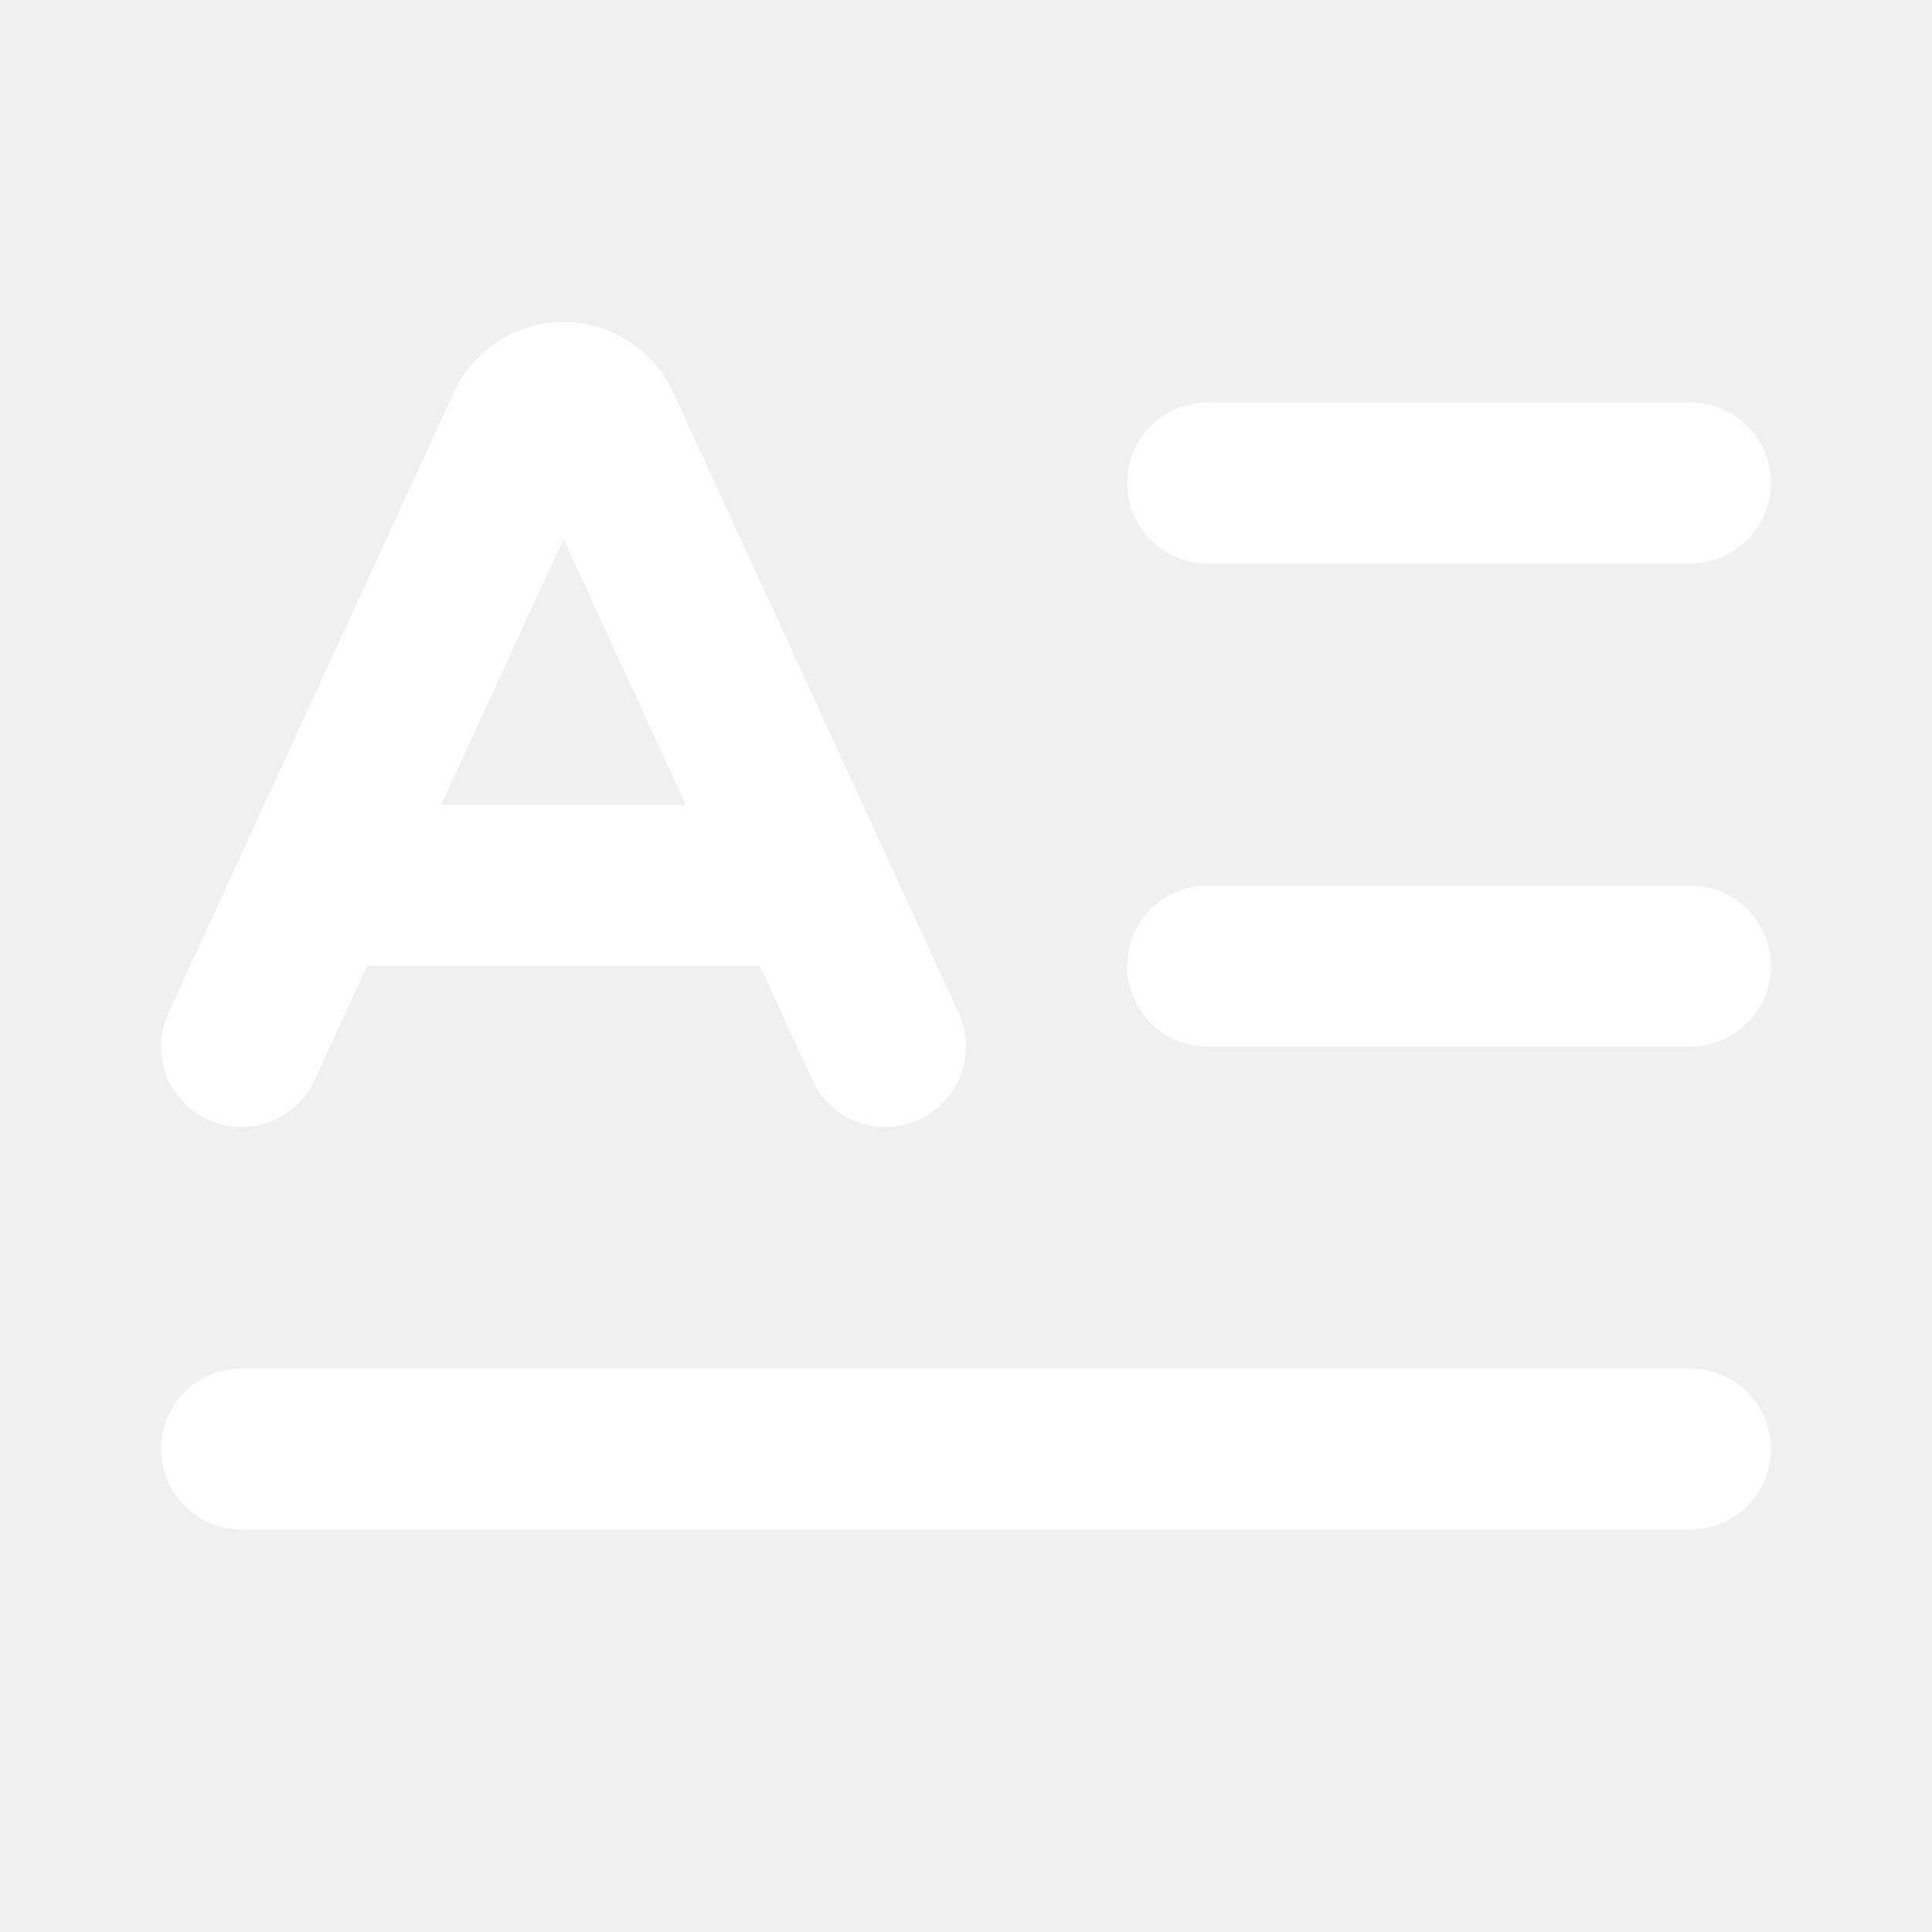
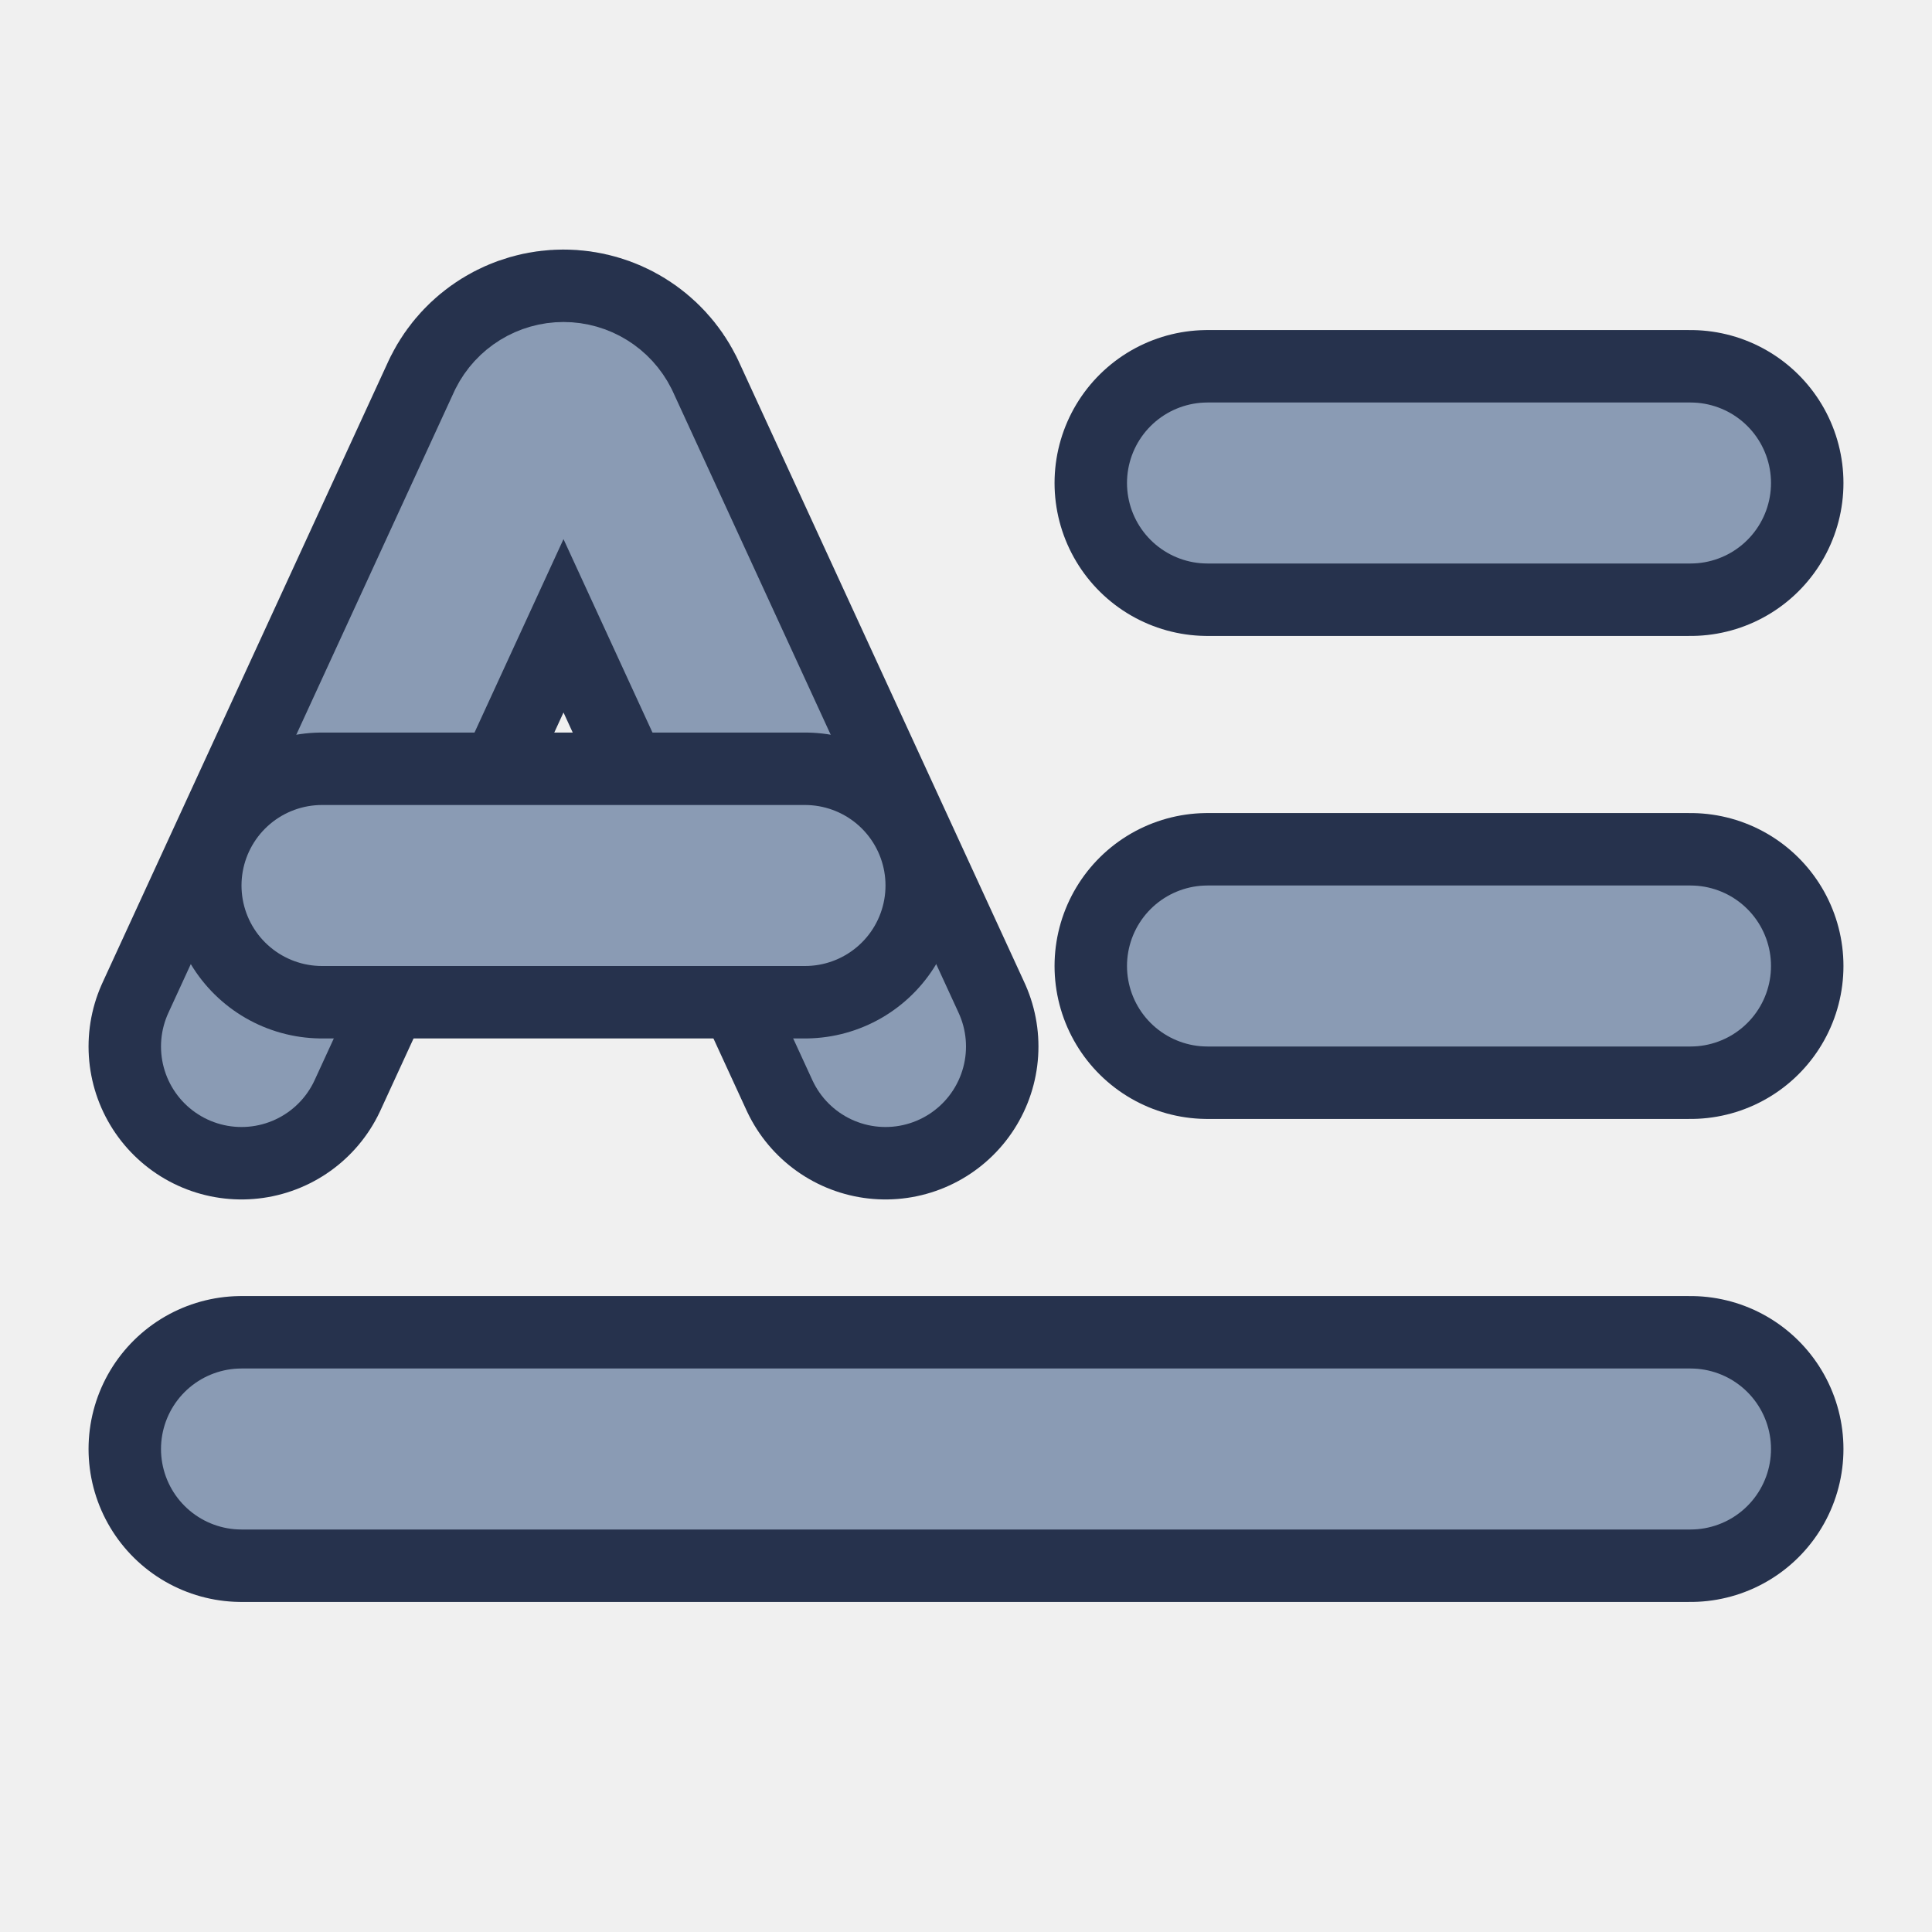
- <svg xmlns="http://www.w3.org/2000/svg" class="lucide lucide-letter-text" width="24" height="24" viewBox="0 0 24 24" fill="none" stroke="#ffffff" stroke-width="2" stroke-linecap="round" stroke-linejoin="round">
-   <path d="M15 12h6" />
-   <path d="M15 6h6" />
-   <path d="m3 13 3.553-7.724a.5.5 0 0 1 .894 0L11 13" />
-   <path d="M3 18h18" />
-   <path d="M4 11h6" />
+ <svg xmlns="http://www.w3.org/2000/svg" width="24" height="24" viewBox="0 0 24 24" stroke-linecap="round" stroke-linejoin="round">
+   <path d="M15 12h6" fill="none" stroke="#26324d" stroke-width="3.8" />
+   <path d="M15 12h6" fill="none" stroke="#8a9bb4" stroke-width="2.0" />
+   <path d="M15 6h6" fill="none" stroke="#26324d" stroke-width="3.8" />
+   <path d="M15 6h6" fill="none" stroke="#8a9bb4" stroke-width="2.0" />
+   <path d="m3 13 3.553-7.724a.5.5 0 0 1 .894 0L11 13" fill="none" stroke="#26324d" stroke-width="3.8" />
+   <path d="m3 13 3.553-7.724a.5.5 0 0 1 .894 0L11 13" fill="none" stroke="#8a9bb4" stroke-width="2.0" />
+   <path d="M3 18h18" fill="none" stroke="#26324d" stroke-width="3.8" />
+   <path d="M3 18h18" fill="none" stroke="#8a9bb4" stroke-width="2.0" />
+   <path d="M4 11h6" fill="none" stroke="#26324d" stroke-width="3.8" />
+   <path d="M4 11h6" fill="none" stroke="#8a9bb4" stroke-width="2.0" />
</svg>
